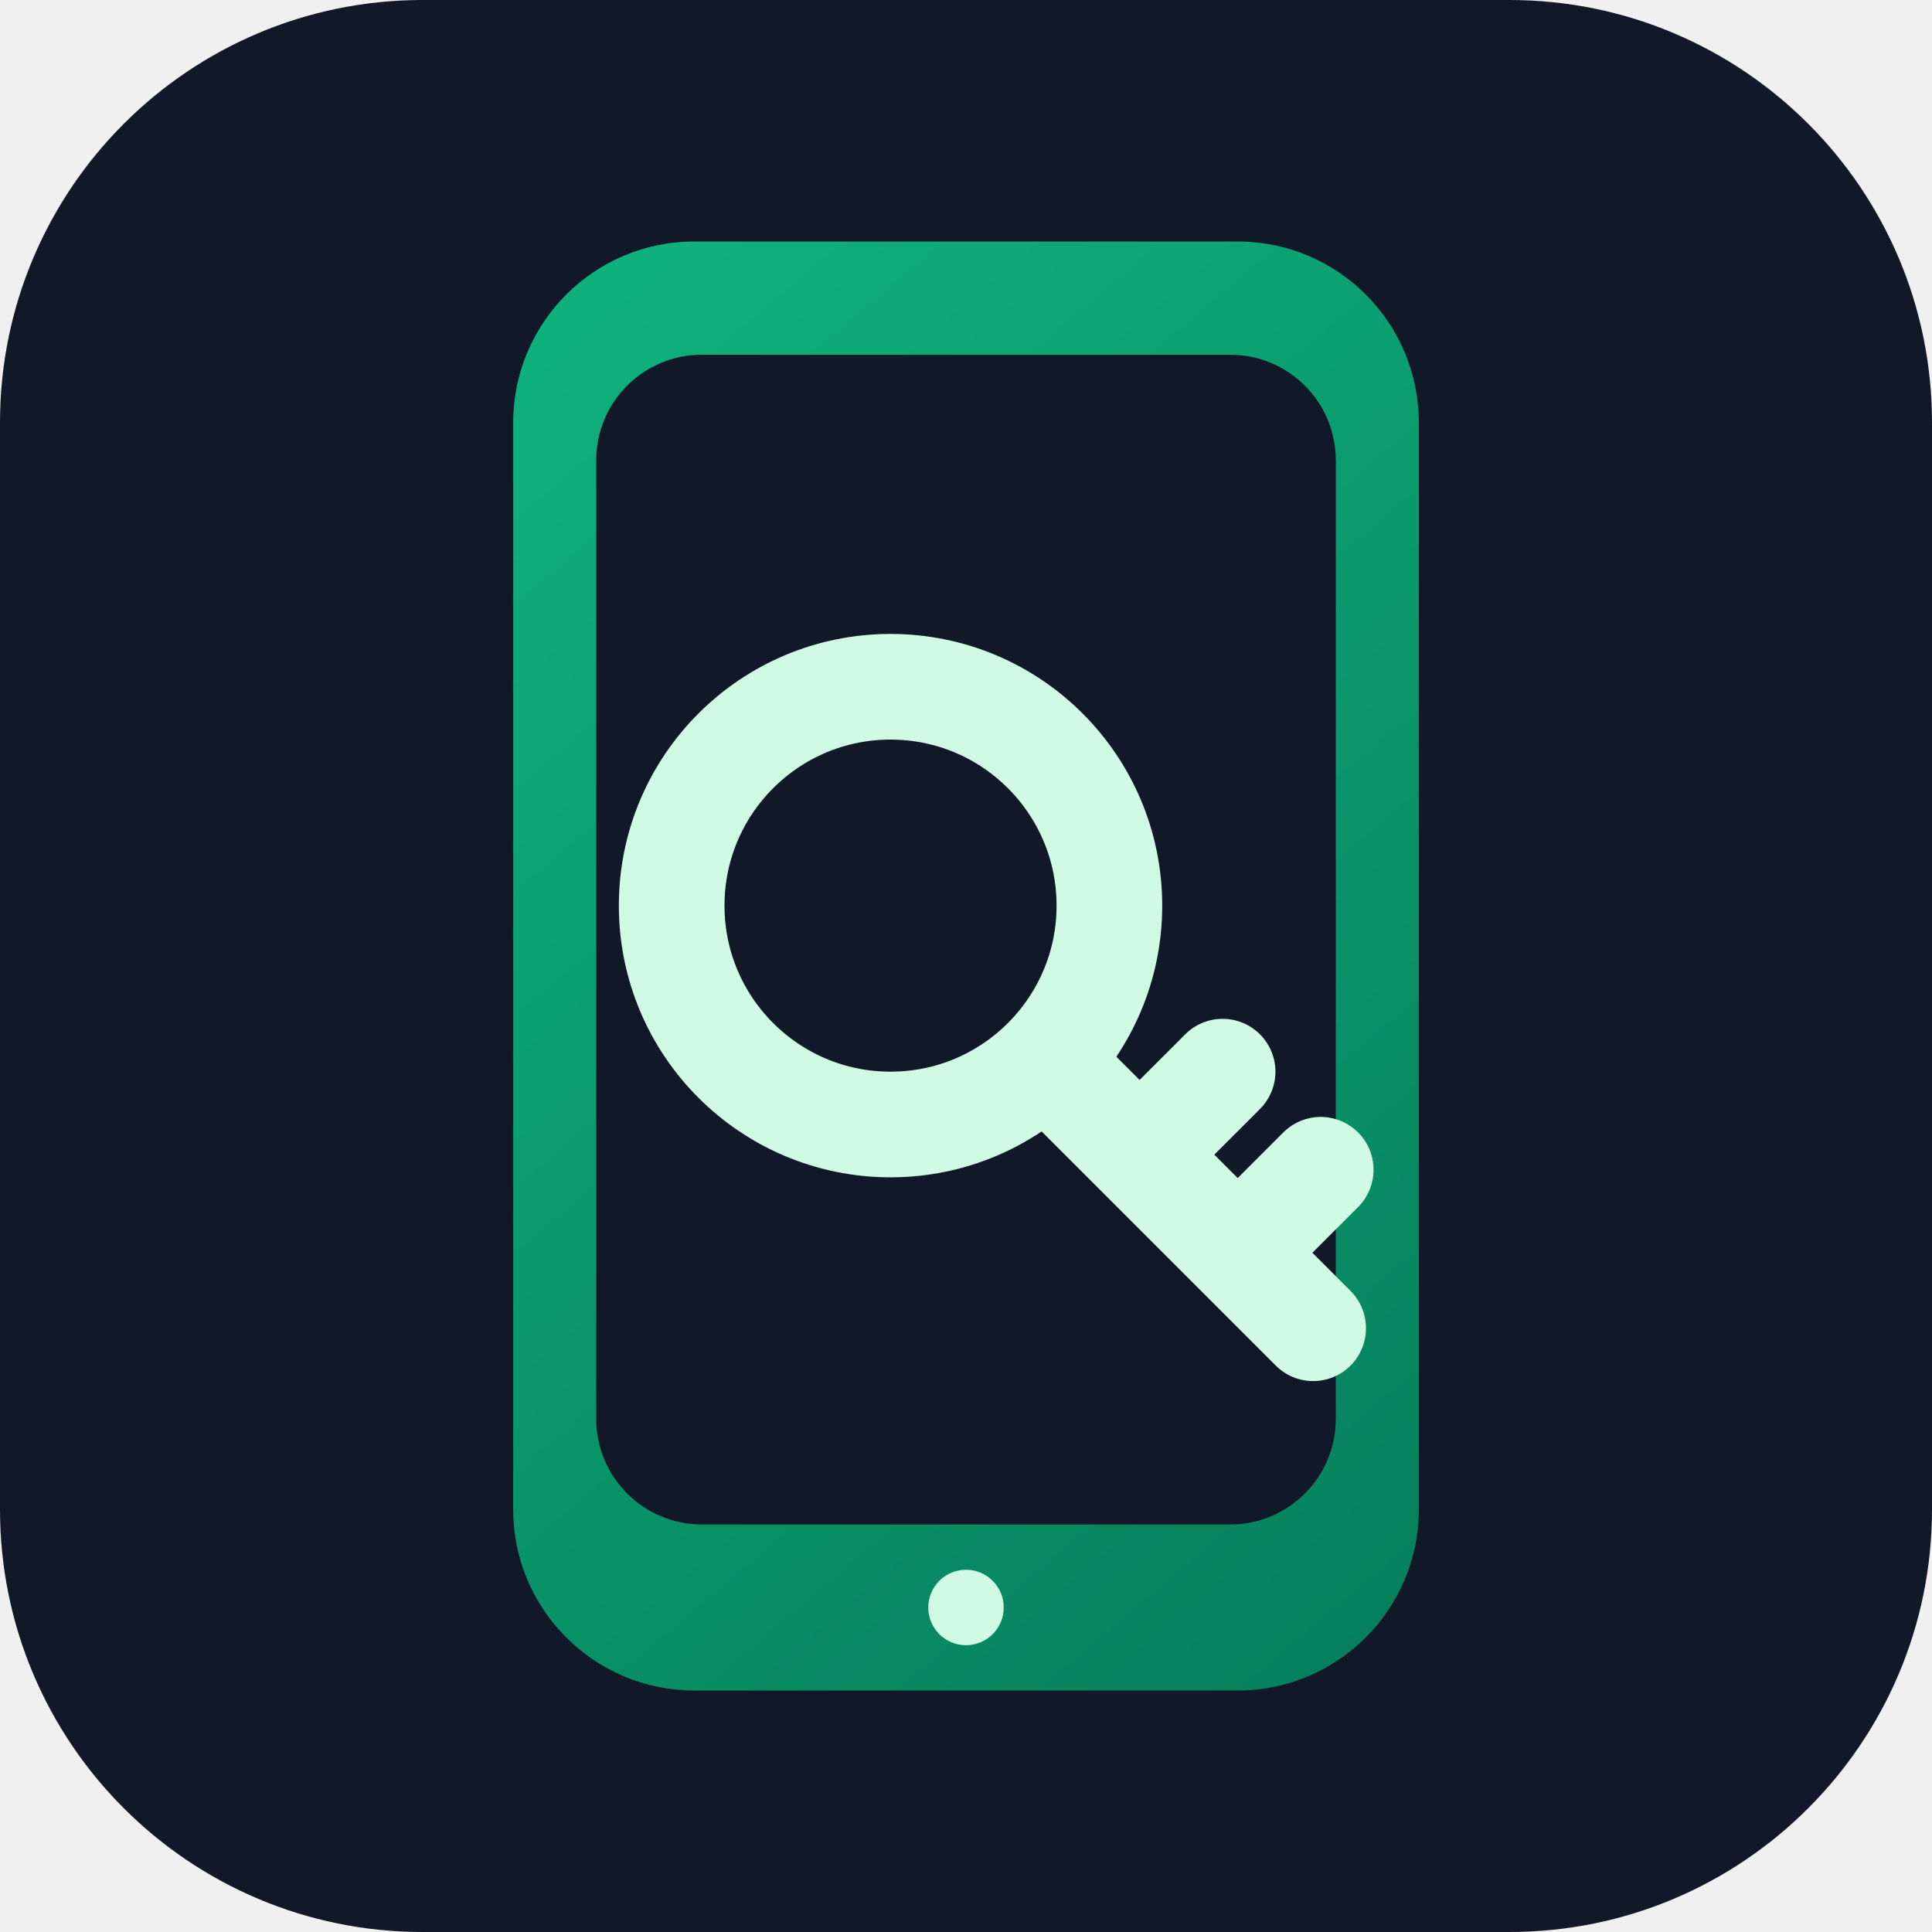
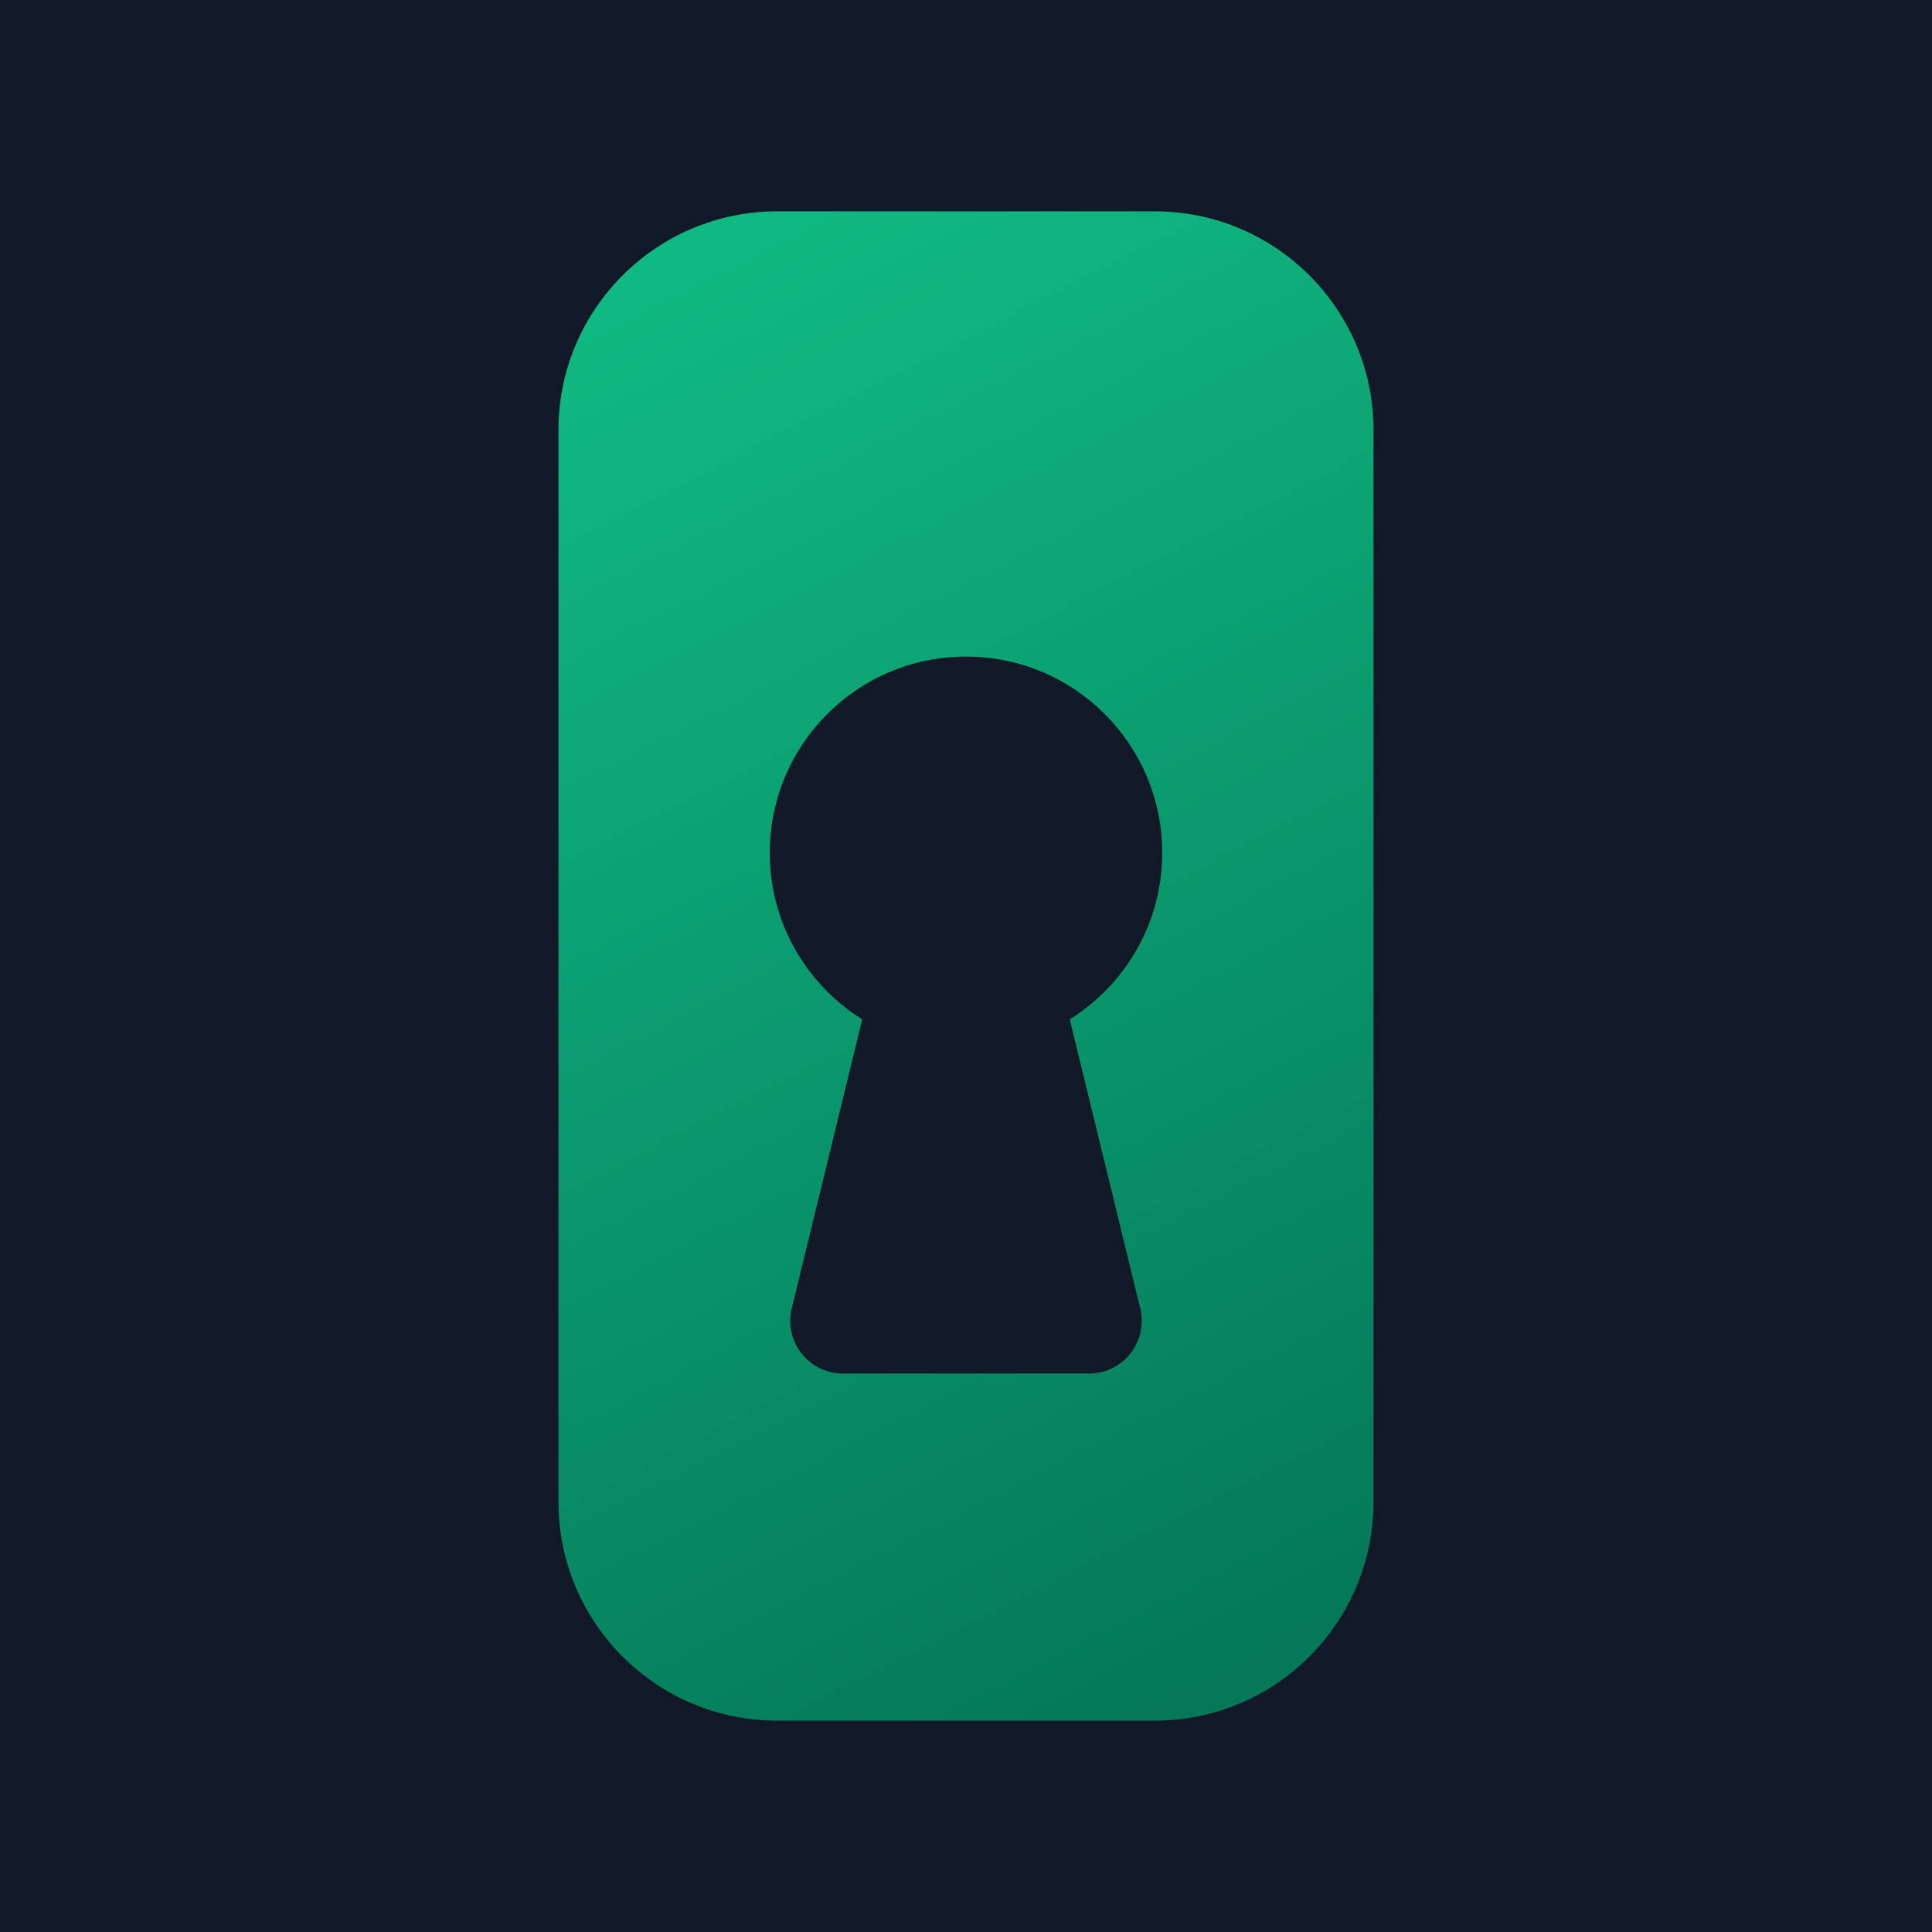
<svg xmlns="http://www.w3.org/2000/svg" viewBox="0 0 512 512">
  <defs>
-     <linearGradient id="background" x1="80" y1="48" x2="432" y2="464" gradientUnits="userSpaceOnUse">
+     <linearGradient id="emerald" x1="168" y1="80" x2="348" y2="432" gradientUnits="userSpaceOnUse">
      <stop stop-color="#10b981" />
      <stop offset="1" stop-color="#047857" />
    </linearGradient>
+     <mask id="keyhole-cutout">
+       <rect width="512" height="512" fill="#fff" />
+       <circle cx="256" cy="226" r="52" fill="#000" />
+       <path d="M230 264h52l20 82a14 14 0 0 1-14 18h-64a14 14 0 0 1-14-18z" fill="#000" />
+     </mask>
  </defs>
-   <rect width="512" height="512" rx="112" fill="#111827" />
-   <rect x="136" y="64" width="240" height="384" rx="48" fill="url(#background)" />
-   <rect x="158" y="94" width="196" height="310" rx="28" fill="#111827" />
-   <circle cx="256" cy="426" r="10" fill="#d1fae5" />
-   <circle cx="236" cy="240" r="58" fill="none" stroke="#d1fae5" stroke-width="28" />
-   <path d="M278 282l70 70m-20-20 22-22m-48-4 22-22" fill="none" stroke="#d1fae5" stroke-linecap="round" stroke-width="28" />
+   <rect width="512" height="512" fill="#111827" />
+   <rect x="148" y="56" width="216" height="400" rx="58" fill="url(#emerald)" mask="url(#keyhole-cutout)" />
</svg>
